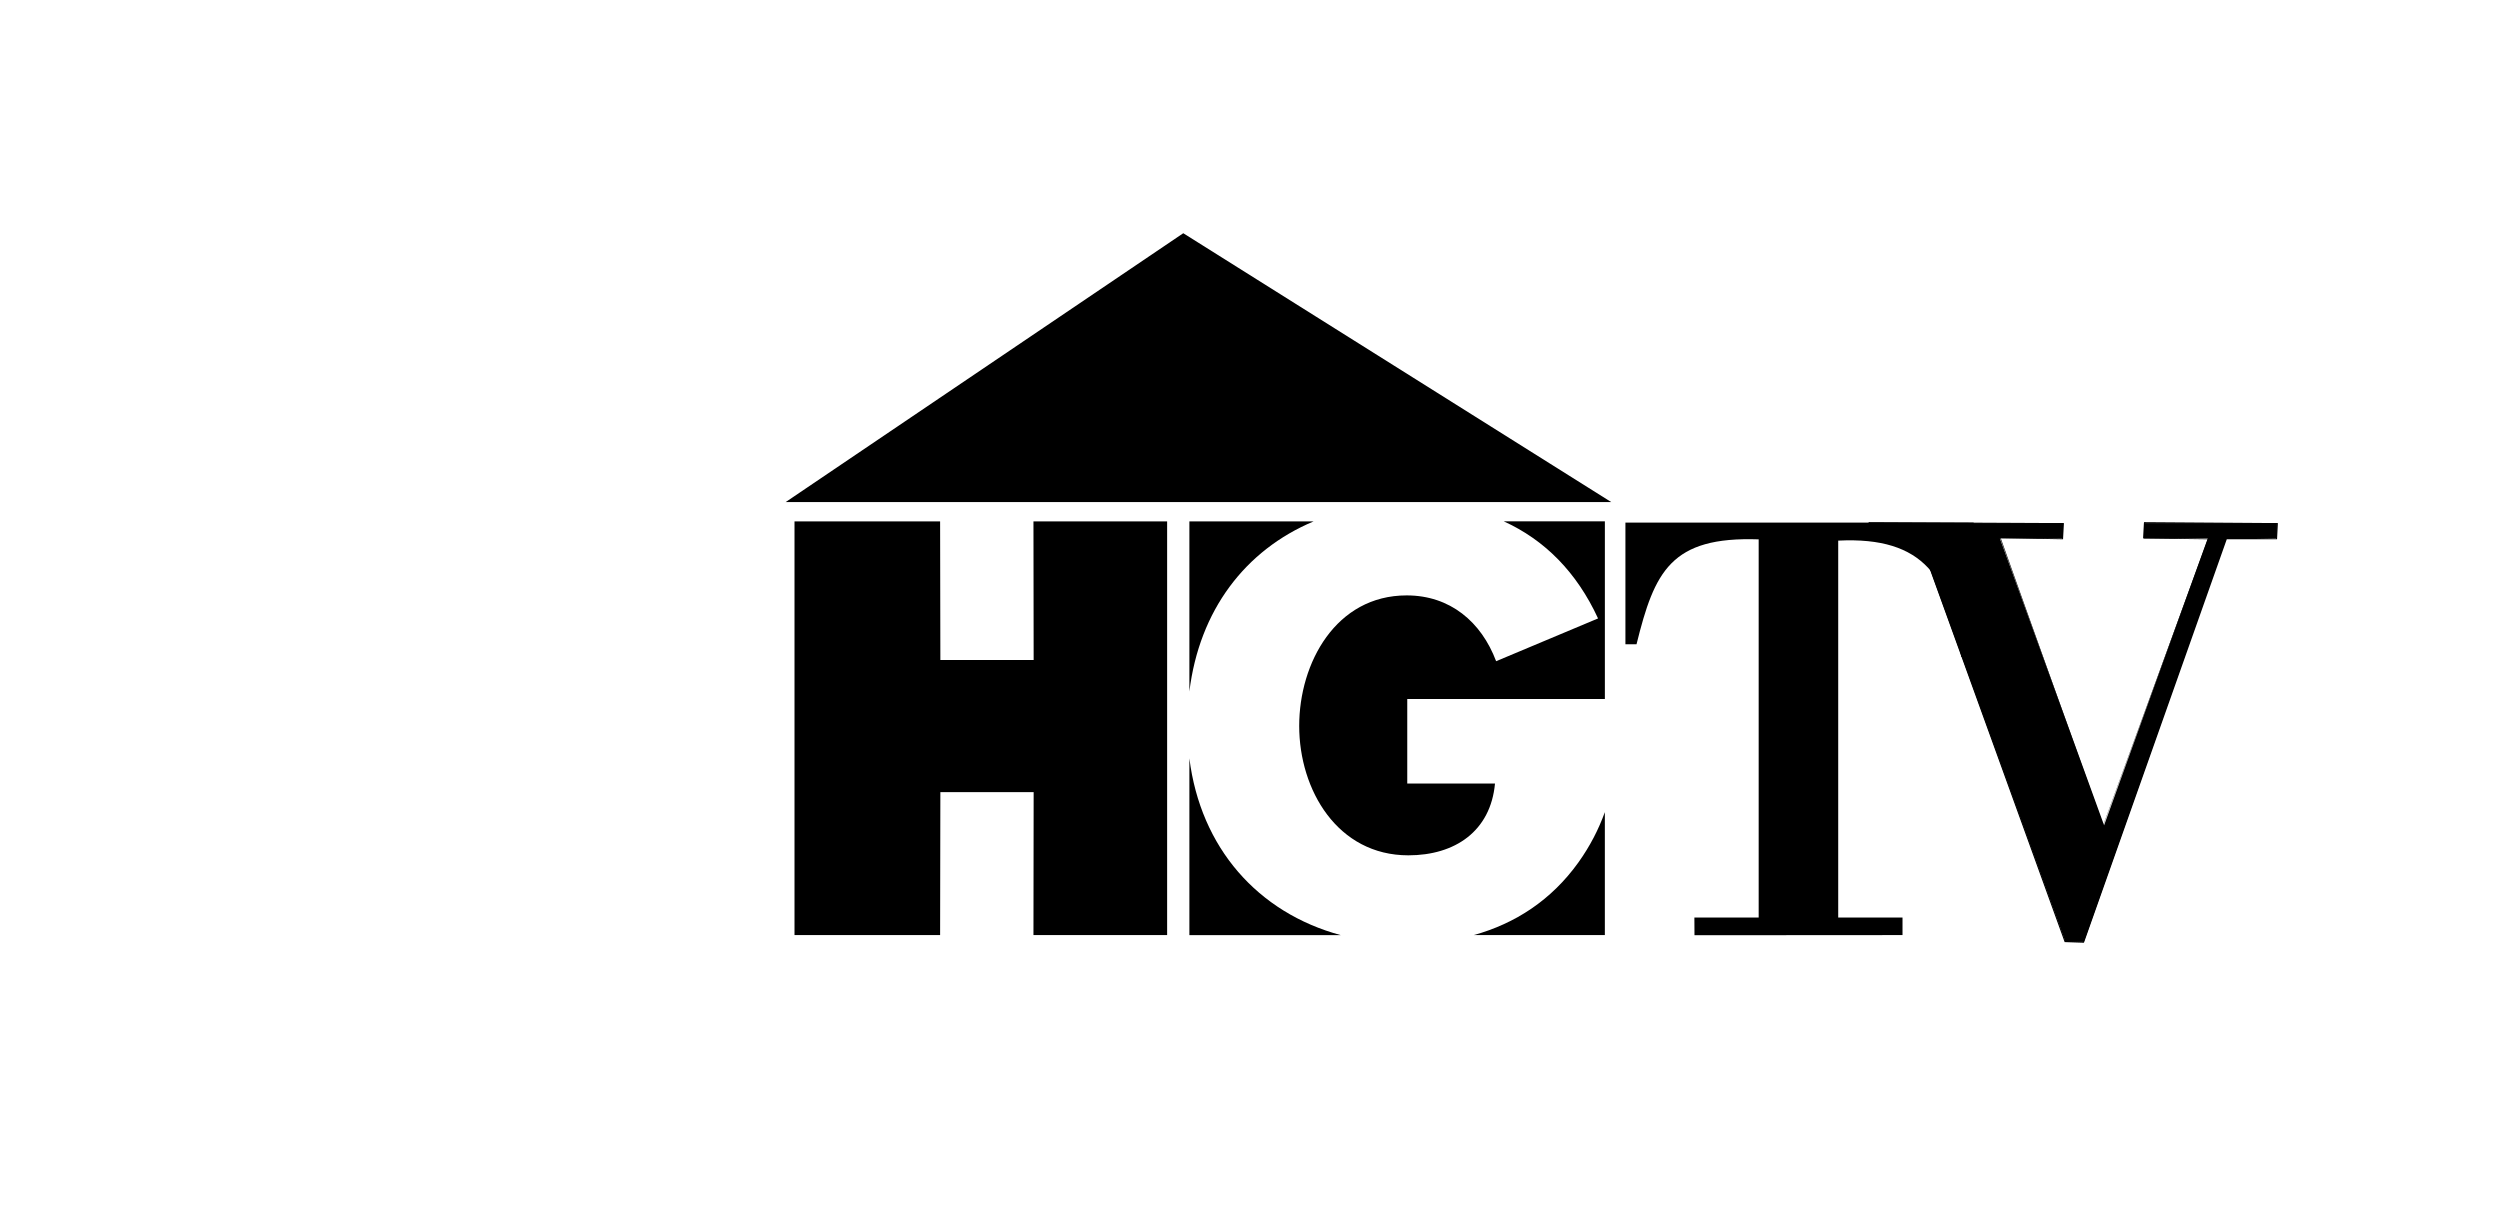
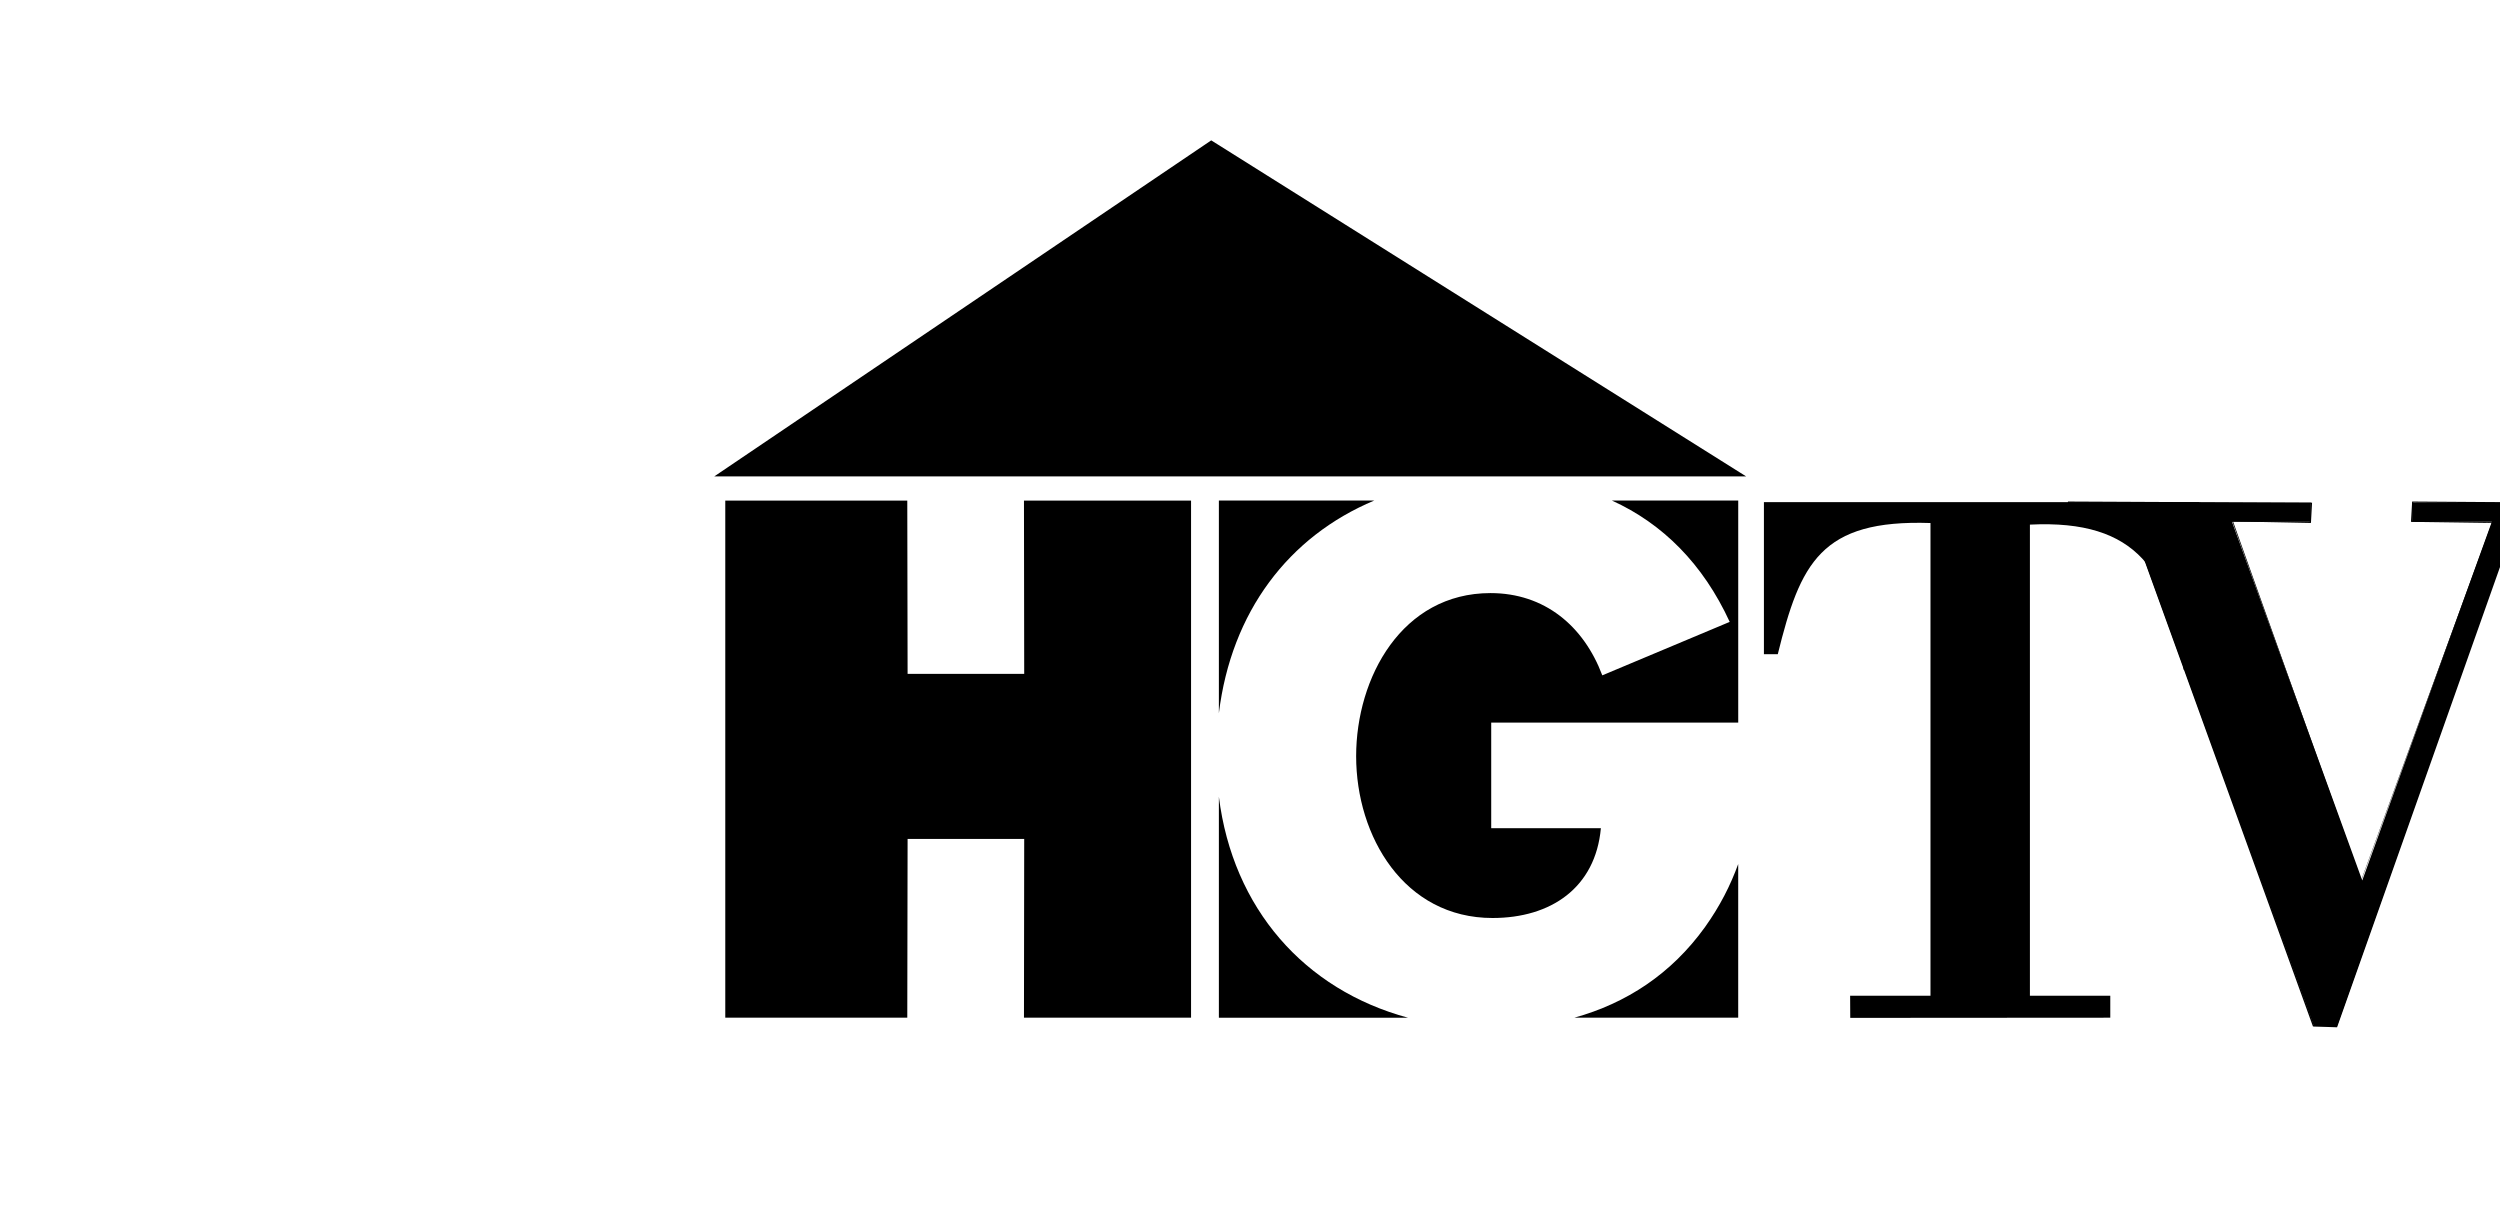
- <svg xmlns="http://www.w3.org/2000/svg" version="1.1" x="0px" y="0px" width="215px" height="104px" viewBox="-110 0 350 104" enable-background="new -2.437 -2.76 215 104" xml:space="preserve">
+ <svg xmlns="http://www.w3.org/2000/svg" version="1.1" x="0px" y="0px" width="215px" height="104px" viewBox="-80 0 280 104" enable-background="new -2.437 -2.76 215 104" xml:space="preserve">
  <defs>
</defs>
  <polygon points="1.231,98.261 21.616,98.261 21.651,78.243 34.711,78.243 34.684,98.261 53.398,98.261 53.398,40.343 34.684,40.343 34.711,59.749 21.651,59.749 21.616,40.343 1.231,40.343" />
  <path d="M156.352,98.261V95.8h-9.002V43.036c12.113-0.599,15.666,5.284,17.229,16.279h2.658l-0.928-18.8h-48.75v17.033h1.553  c2.521-10.198,4.811-15.11,17.102-14.69V95.8h-9l0.014,2.481L156.352,98.261z" />
  <polygon points="201.659,42.722 208.775,42.722 208.775,40.579 190.154,40.579 190.154,42.722 199.087,42.722 184.572,82.89 169.982,42.722 178.82,42.722 178.82,40.579 151.609,40.579 151.609,42.722 158.648,42.722 179.159,99.209 181.738,99.209" />
  <path d="M190.029,42.726l9.058,0.124l-14.633,40.004l-14.356-40.176l8.728,0.172l0.125-2.269l-27.339-0.13l-0.118,2.273l7.164,0.124  l20.393,56.396l2.699,0.092c0,0,19.942-56.323,19.998-56.487h7.039l0.118-2.269l-18.745-0.13L190.029,42.726z M199.197,42.761  l-9.043-0.166l0.127-2.016l18.5,0.12l-0.133,2.023l-7.08-0.131L181.62,99.157l-2.461-0.078l-20.394-56.405l-7.156-0.08l0.127-2.016  l27.084,0.12l-0.127,2.023l-8.717-0.131l14.478,40.344L199.197,42.761z" />
  <path d="M113.727,53.93l-14.27,5.988c-2.081-5.527-6.459-9.213-12.522-9.213c-9.901,0-15.047,9.443-15.047,18.269  c0,8.993,5.379,18.121,15.278,18.121c6.529,0,11.521-3.375,12.133-10.056H87.016V65.212h27.666V40.336h-14.158  C106.227,42.924,110.743,47.444,113.727,53.93" />
  <path d="M73.915,40.34H56.514v23.82C57.902,52.817,64.311,44.365,73.915,40.34" />
  <path d="M56.514,73.517v24.752h21.201C66.075,95.124,58.08,86.026,56.514,73.517" />
  <path d="M110.968,88.101c-3.78,5.267-8.839,8.55-14.643,10.16h18.354V81.048C113.822,83.417,112.637,85.765,110.968,88.101" />
  <polygon points="115.566,37.635 0,37.635 55.658,0" />
</svg>
